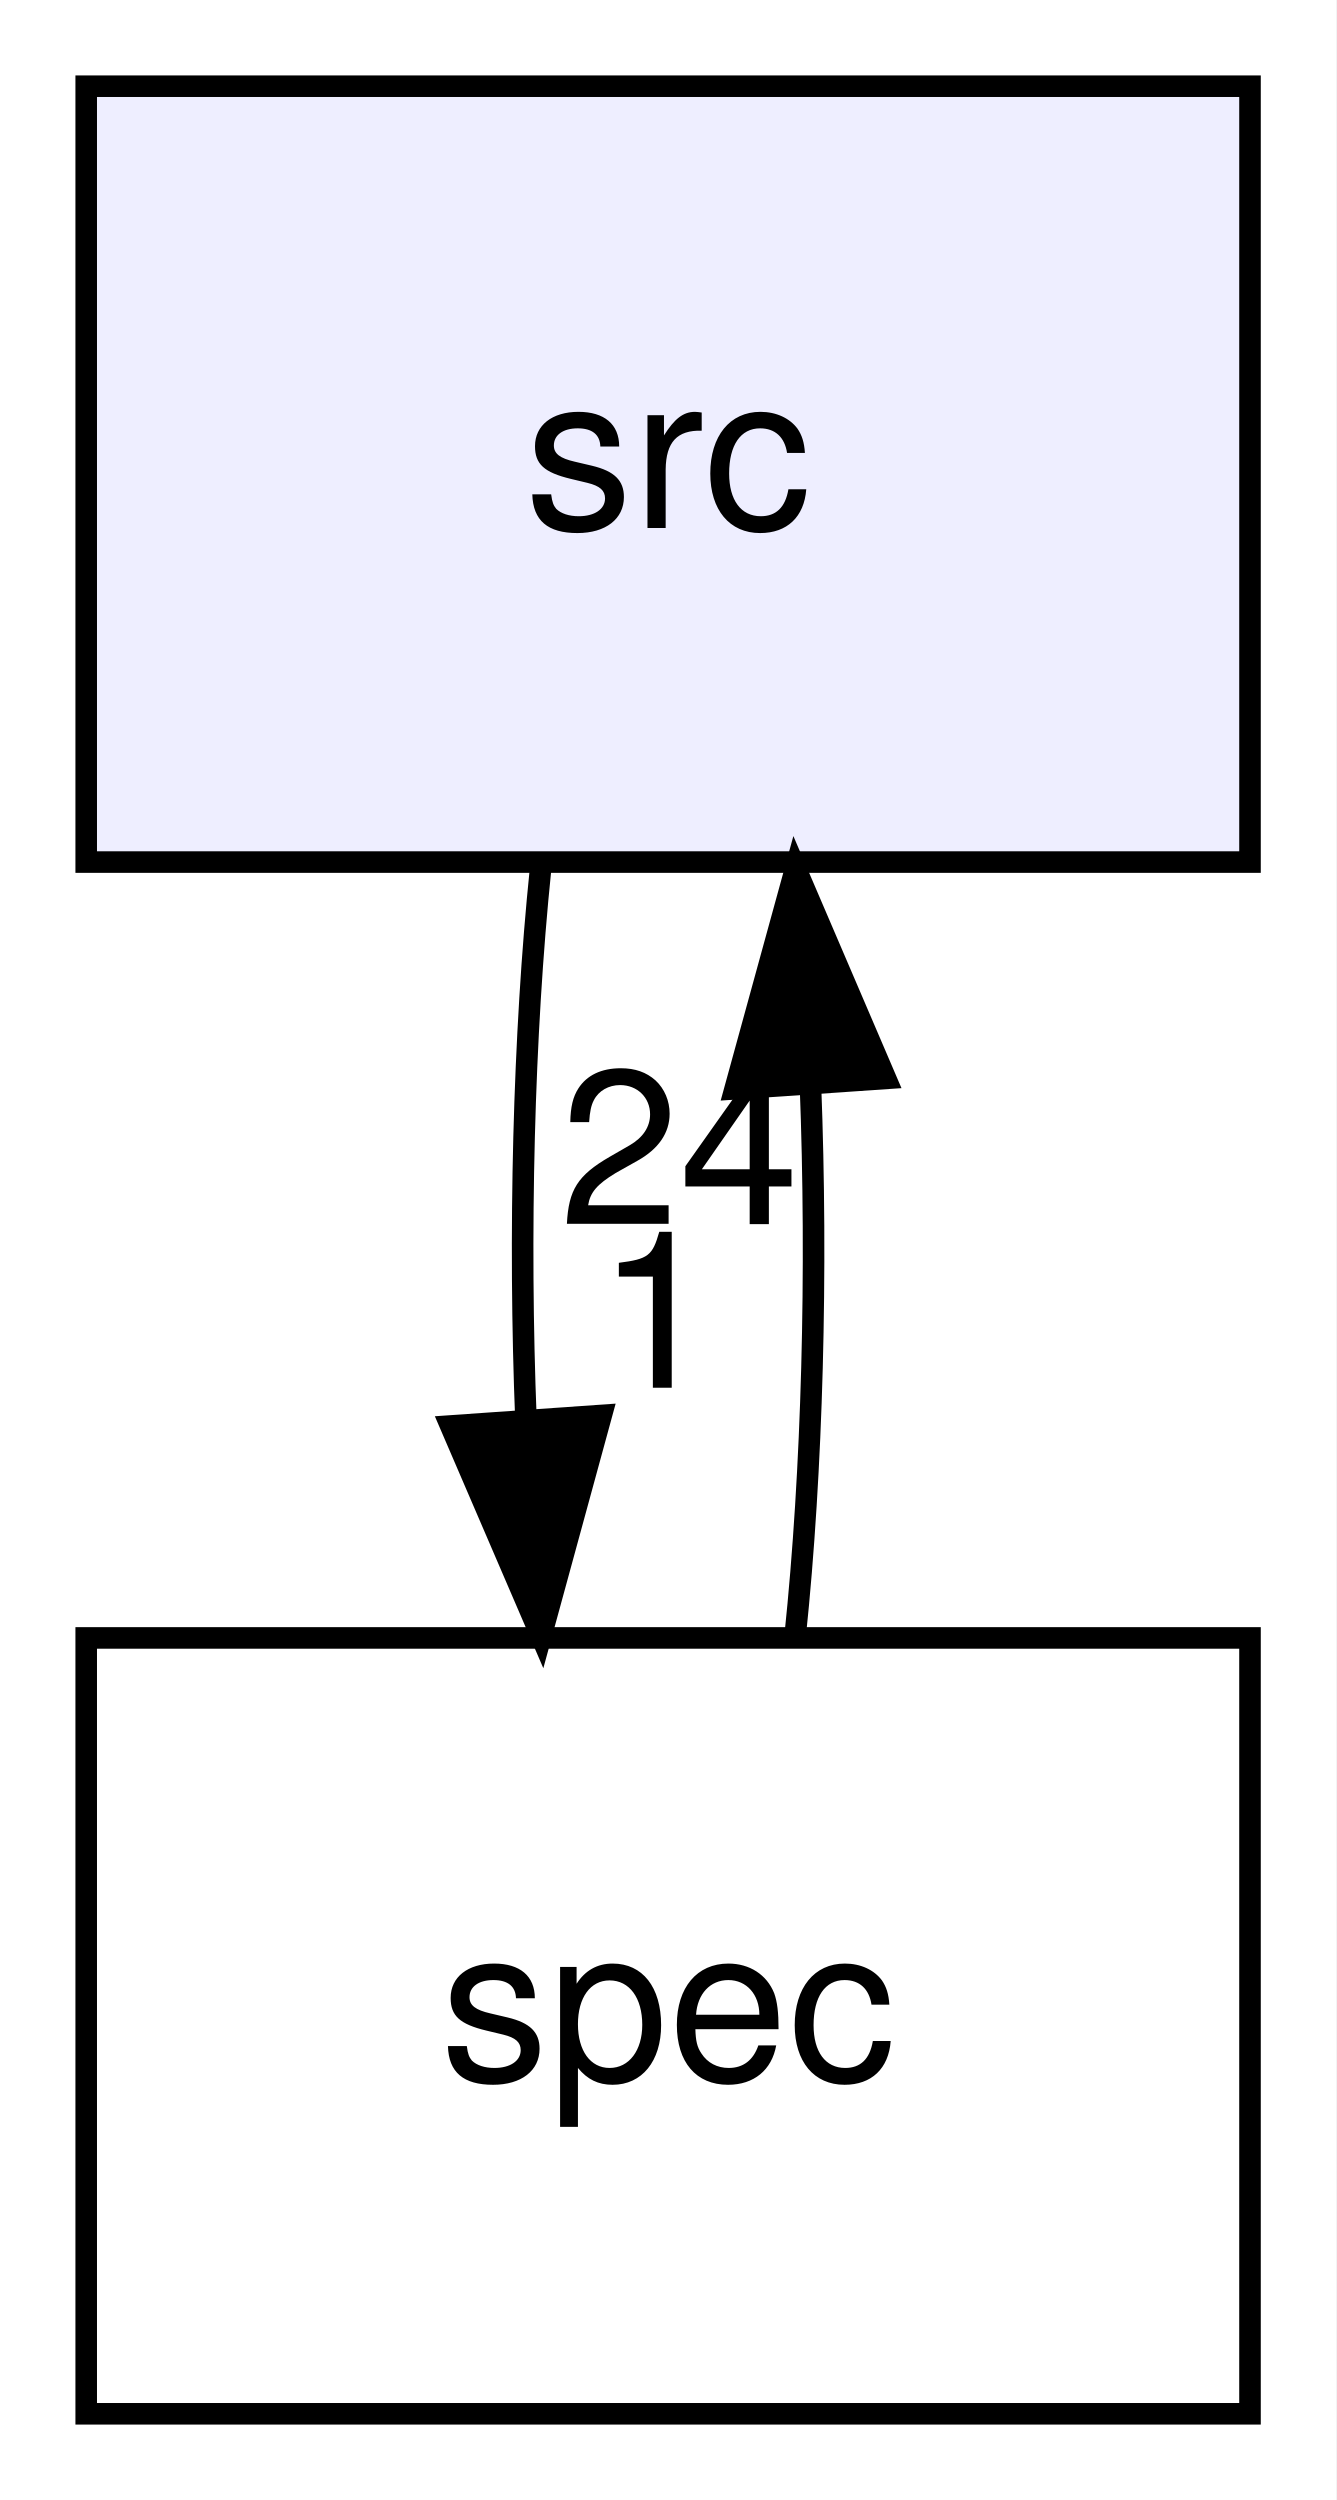
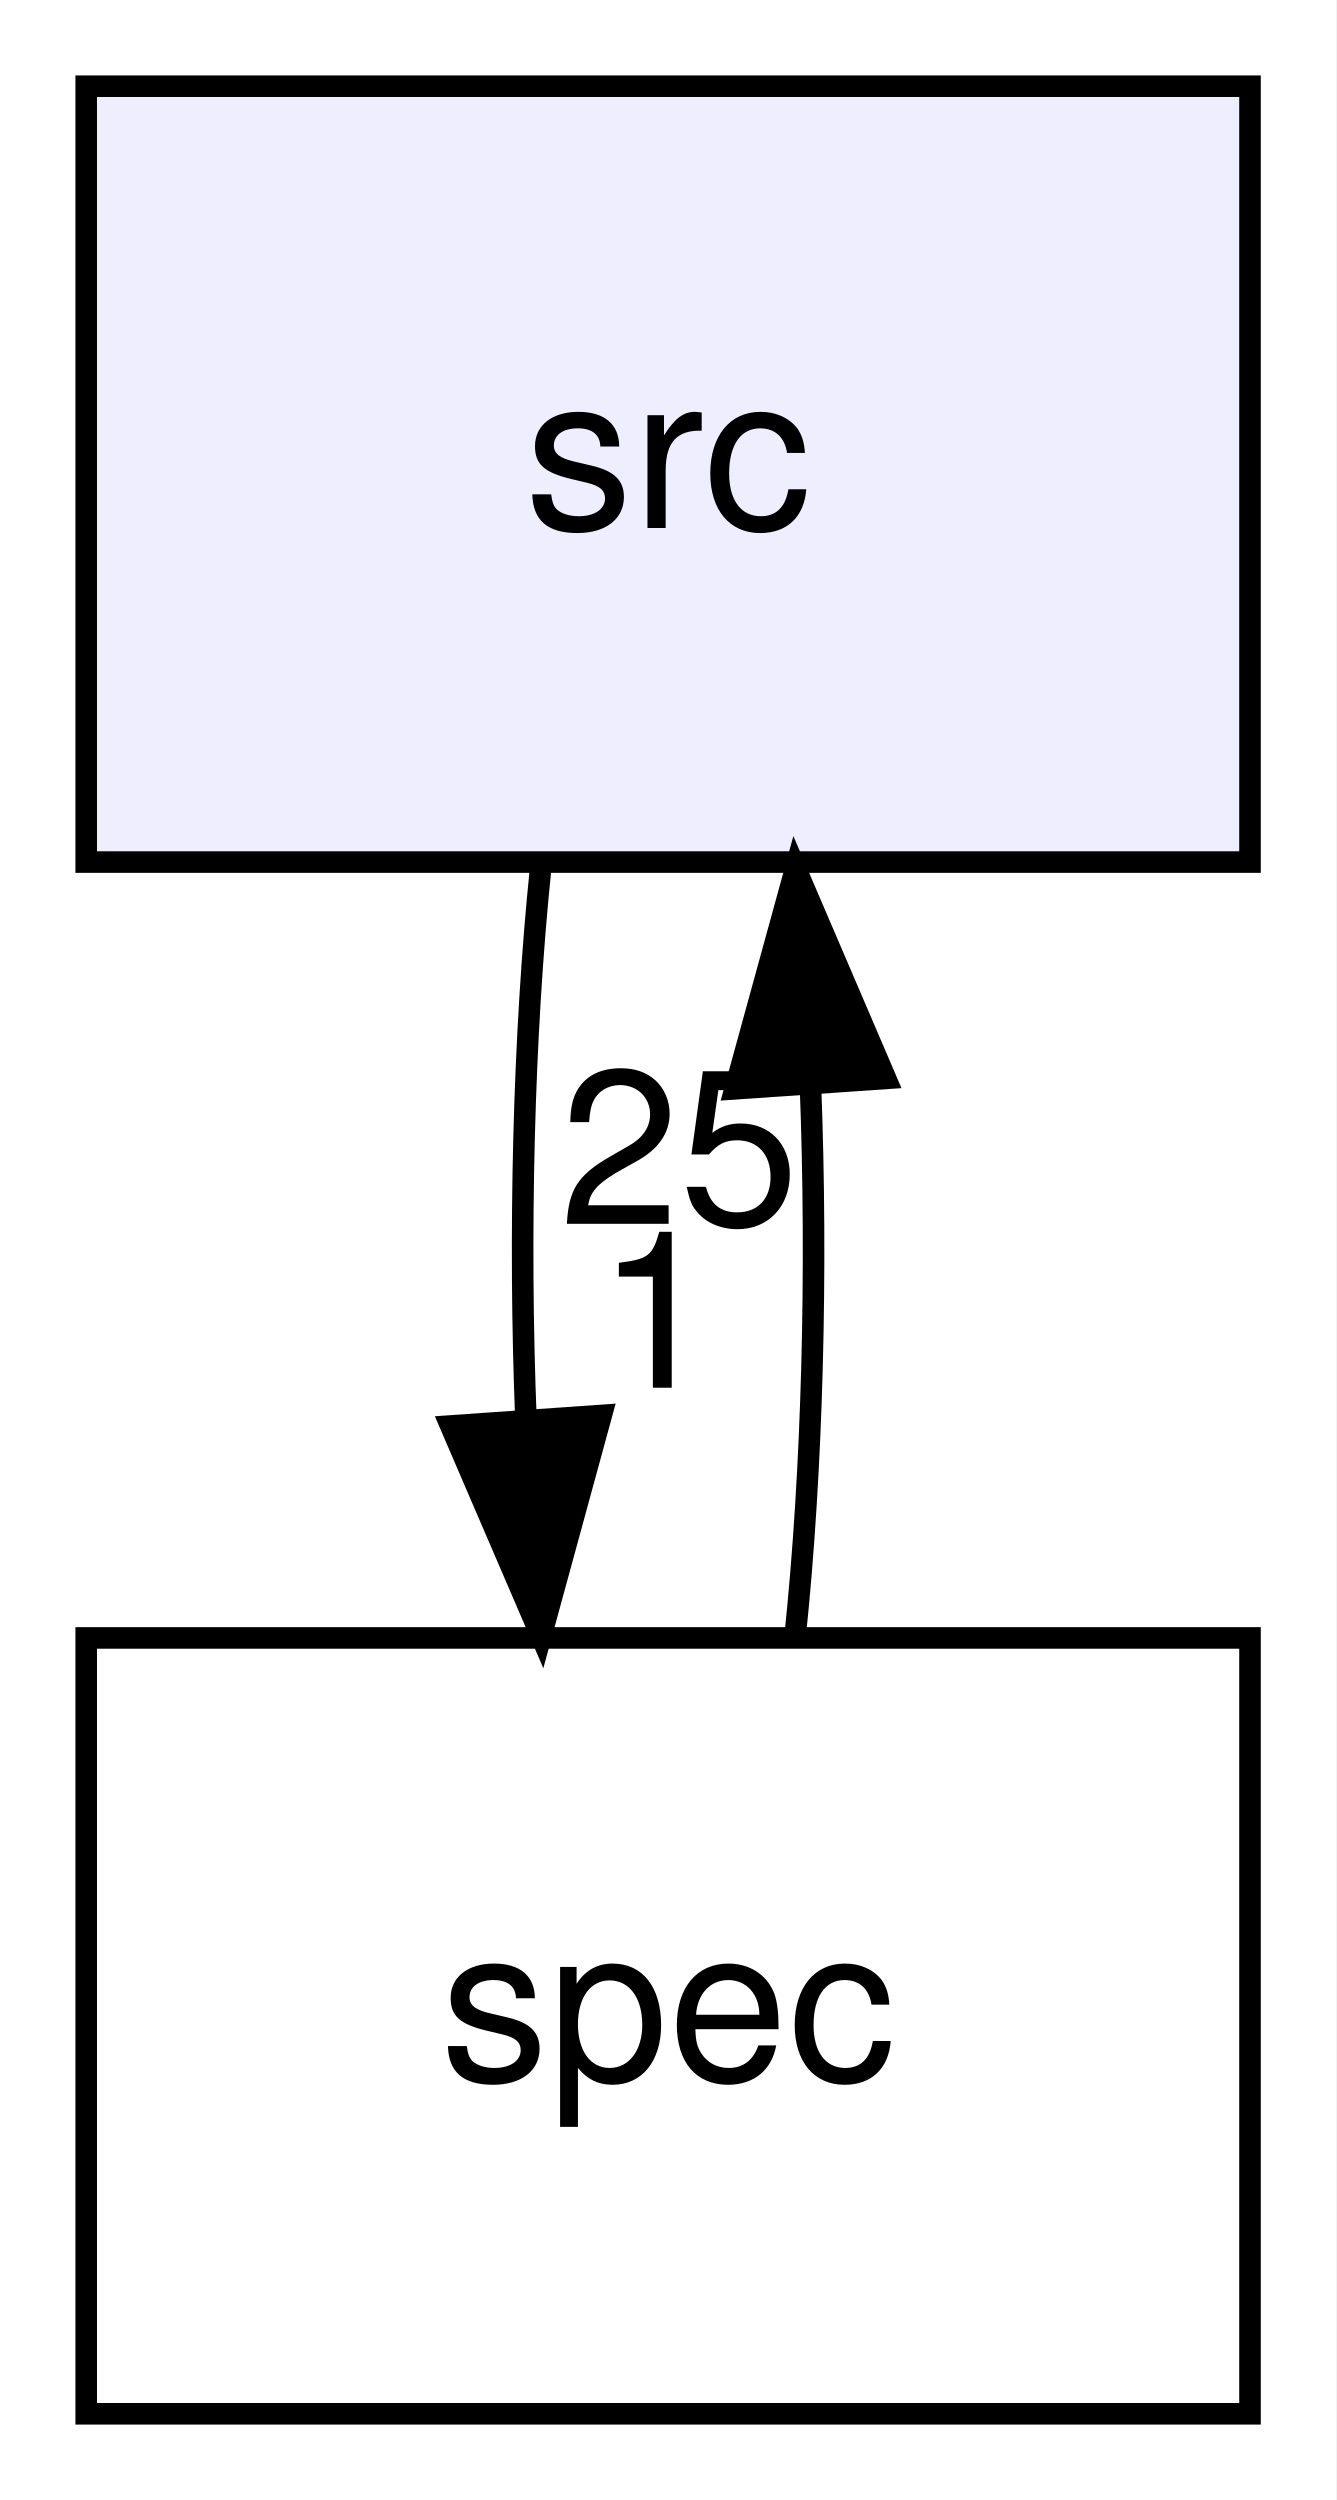
<svg xmlns="http://www.w3.org/2000/svg" xmlns:xlink="http://www.w3.org/1999/xlink" width="62pt" height="116pt" viewBox="0.00 0.00 62.00 116.00">
  <g id="graph0" class="graph" transform="scale(1 1) rotate(0) translate(4 112)">
    <polygon fill="white" stroke="none" points="-4,4 -4,-112 58,-112 58,4 -4,4" />
    <g id="node1" class="node">
      <g id="a_node1">
        <a xlink:href="dir_68267d1309a1af8e8297ef4c3efbcdba.html" target="_top" xlink:title="src">
          <polygon fill="#eeeeff" stroke="black" points="54,-108 0,-108 0,-72 54,-72 54,-108" />
          <text text-anchor="middle" x="27" y="-87.5" font-family="Helvetica,sans-Serif" font-size="10.00">src</text>
        </a>
      </g>
    </g>
    <g id="node2" class="node">
      <g id="a_node2">
        <a xlink:href="dir_937849c47cd127d593123ed6329d29aa.html" target="_top" xlink:title="spec">
          <polygon fill="none" stroke="black" points="54,-36 0,-36 0,-0 54,-0 54,-36" />
          <text text-anchor="middle" x="27" y="-15.5" font-family="Helvetica,sans-Serif" font-size="10.00">spec</text>
        </a>
      </g>
    </g>
    <g id="edge2" class="edge">
      <path fill="none" stroke="black" d="M21.084,-71.697C20.289,-63.983 20.062,-54.712 20.405,-46.112" />
      <polygon fill="black" stroke="black" points="23.898,-46.324 21.105,-36.104 16.915,-45.836 23.898,-46.324" />
      <g id="a_edge2-headlabel">
        <a xlink:href="dir_000001_000000.html" target="_top" xlink:title="1">
          <text text-anchor="middle" x="26.48" y="-47.608" font-family="Helvetica,sans-Serif" font-size="10.00">1</text>
        </a>
      </g>
    </g>
    <g id="edge1" class="edge">
      <path fill="none" stroke="black" d="M32.895,-36.104C33.7,-43.791 33.937,-53.054 33.604,-61.665" />
      <polygon fill="black" stroke="black" points="30.108,-61.48 32.916,-71.697 37.092,-61.96 30.108,-61.48" />
      <g id="a_edge1-headlabel">
-         <a xlink:href="dir_000000_000001.html" target="_top" xlink:title="24">
-           <text text-anchor="middle" x="27.522" y="-55.2" font-family="Helvetica,sans-Serif" font-size="10.00">24</text>
+         <a xlink:href="dir_000000_000001.html" target="_top" xlink:title="25">
+           <text text-anchor="middle" x="27.522" y="-55.2" font-family="Helvetica,sans-Serif" font-size="10.00">25</text>
        </a>
      </g>
    </g>
  </g>
</svg>
